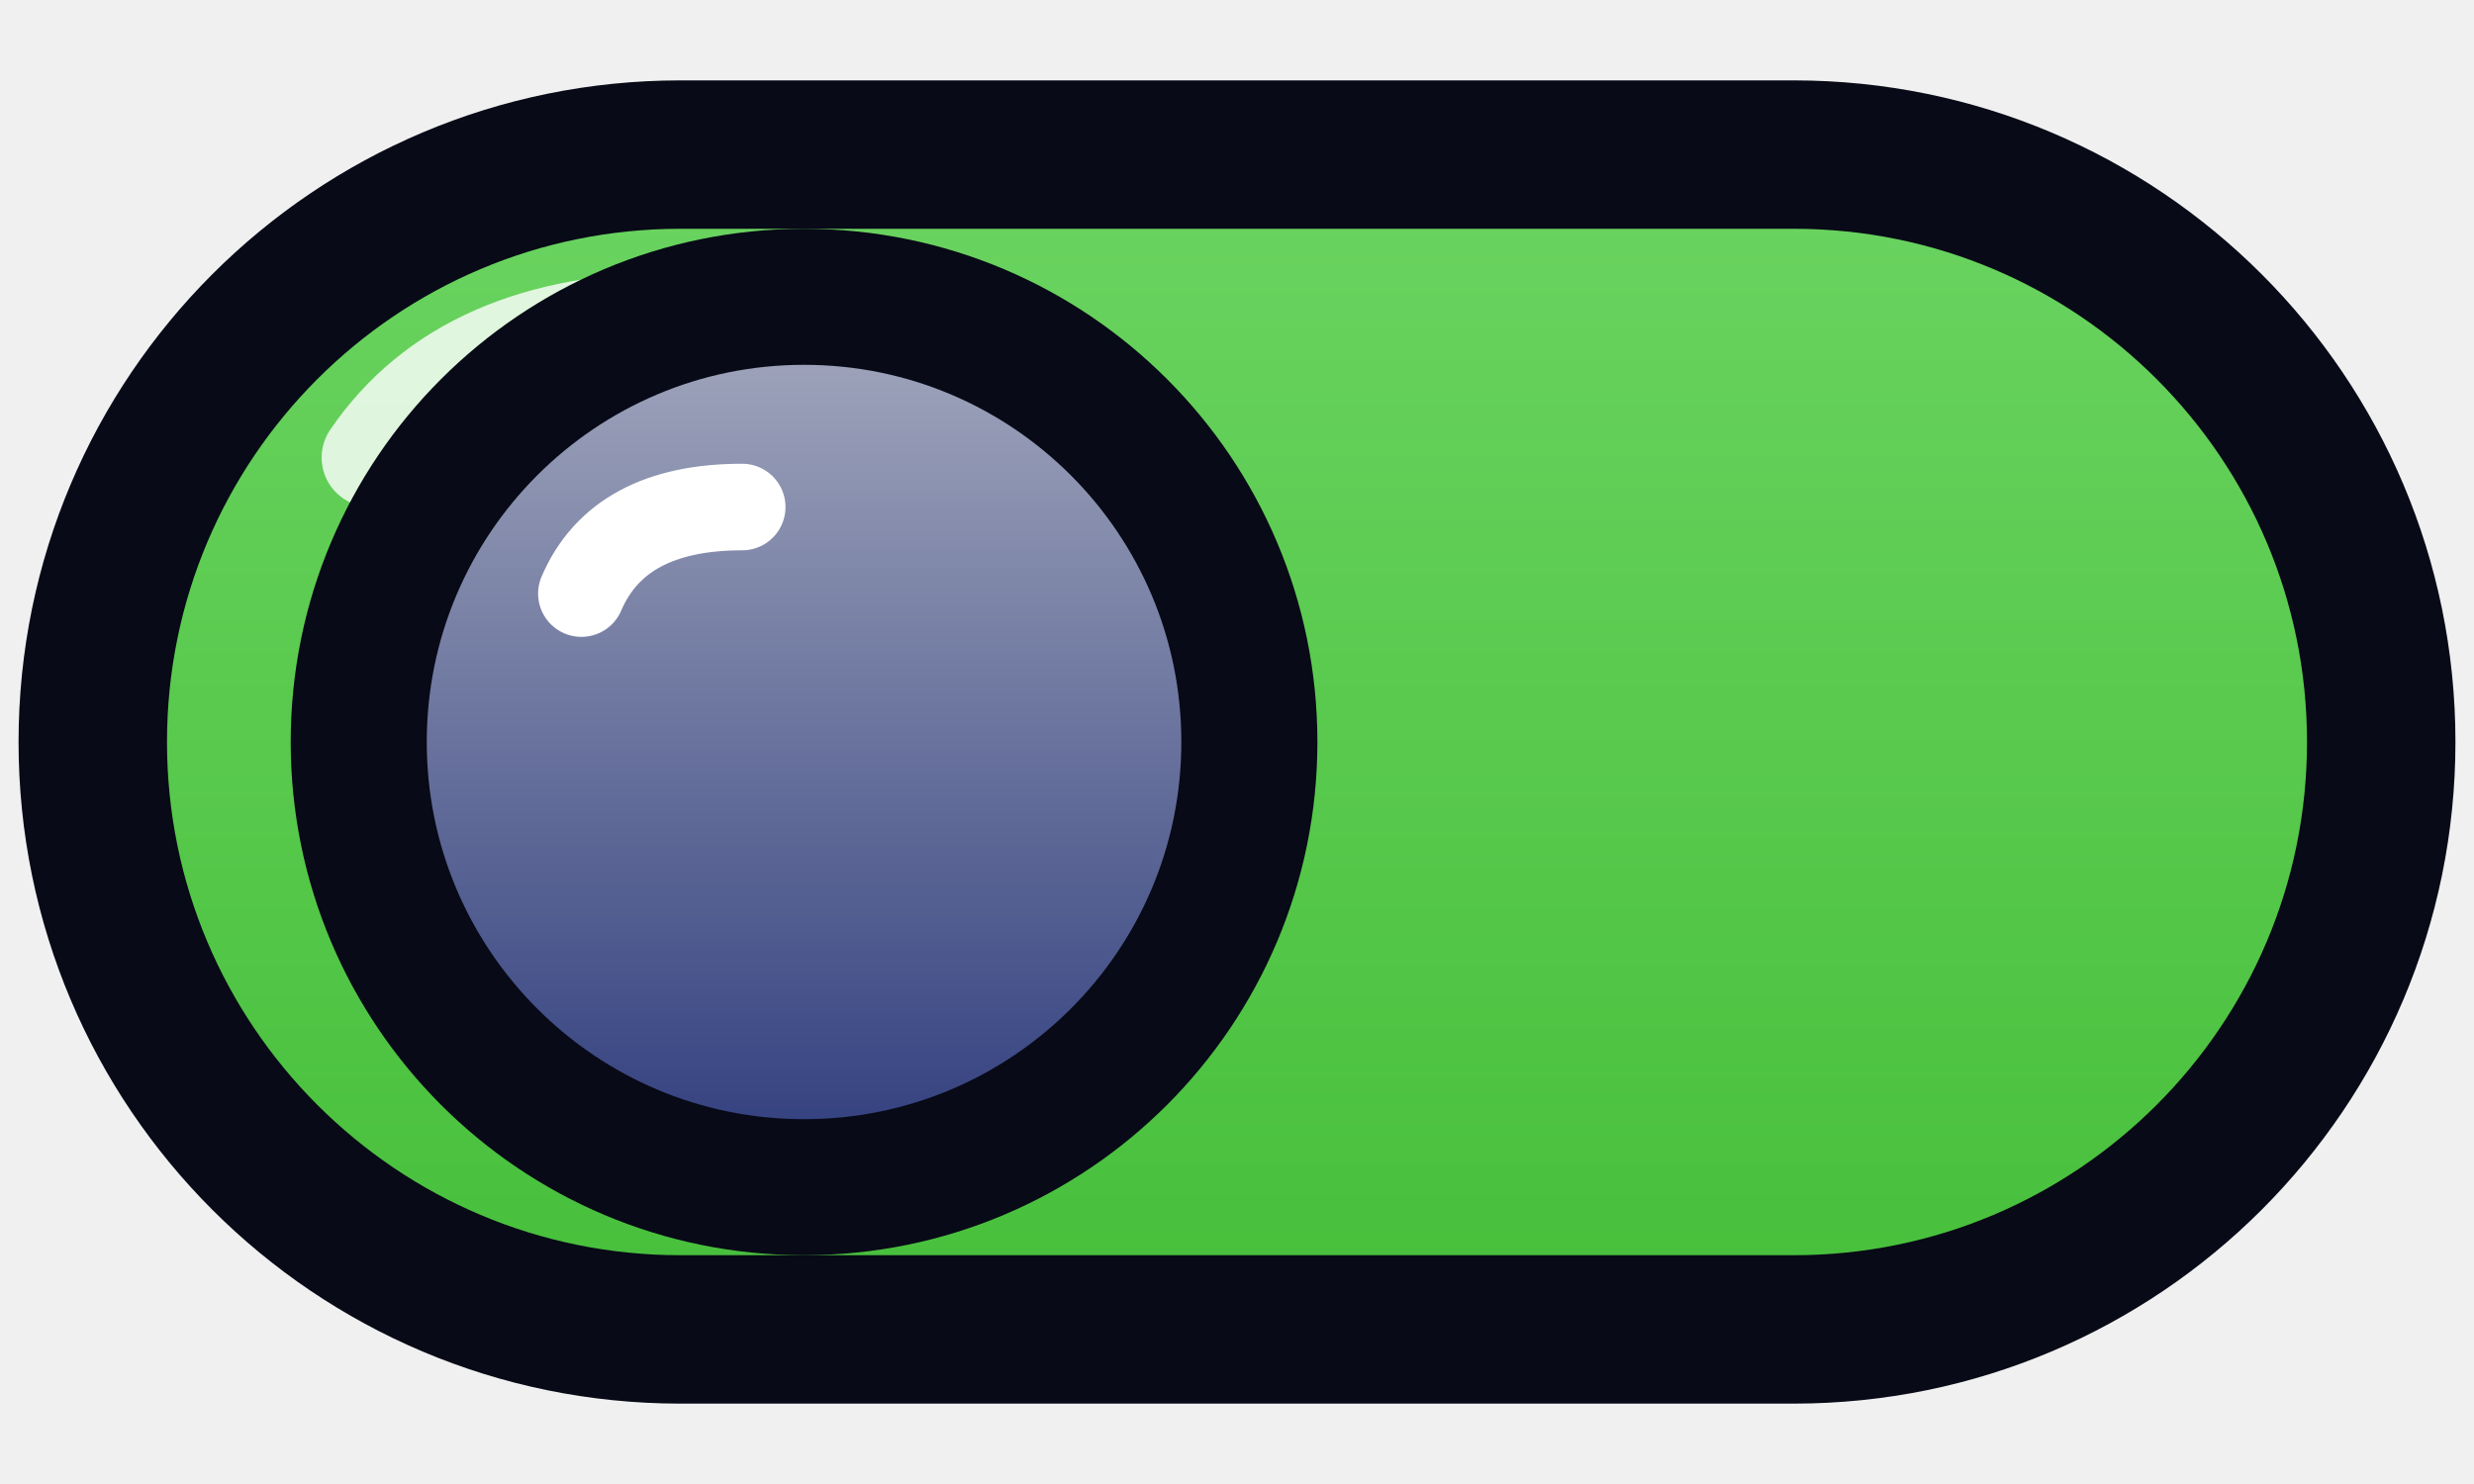
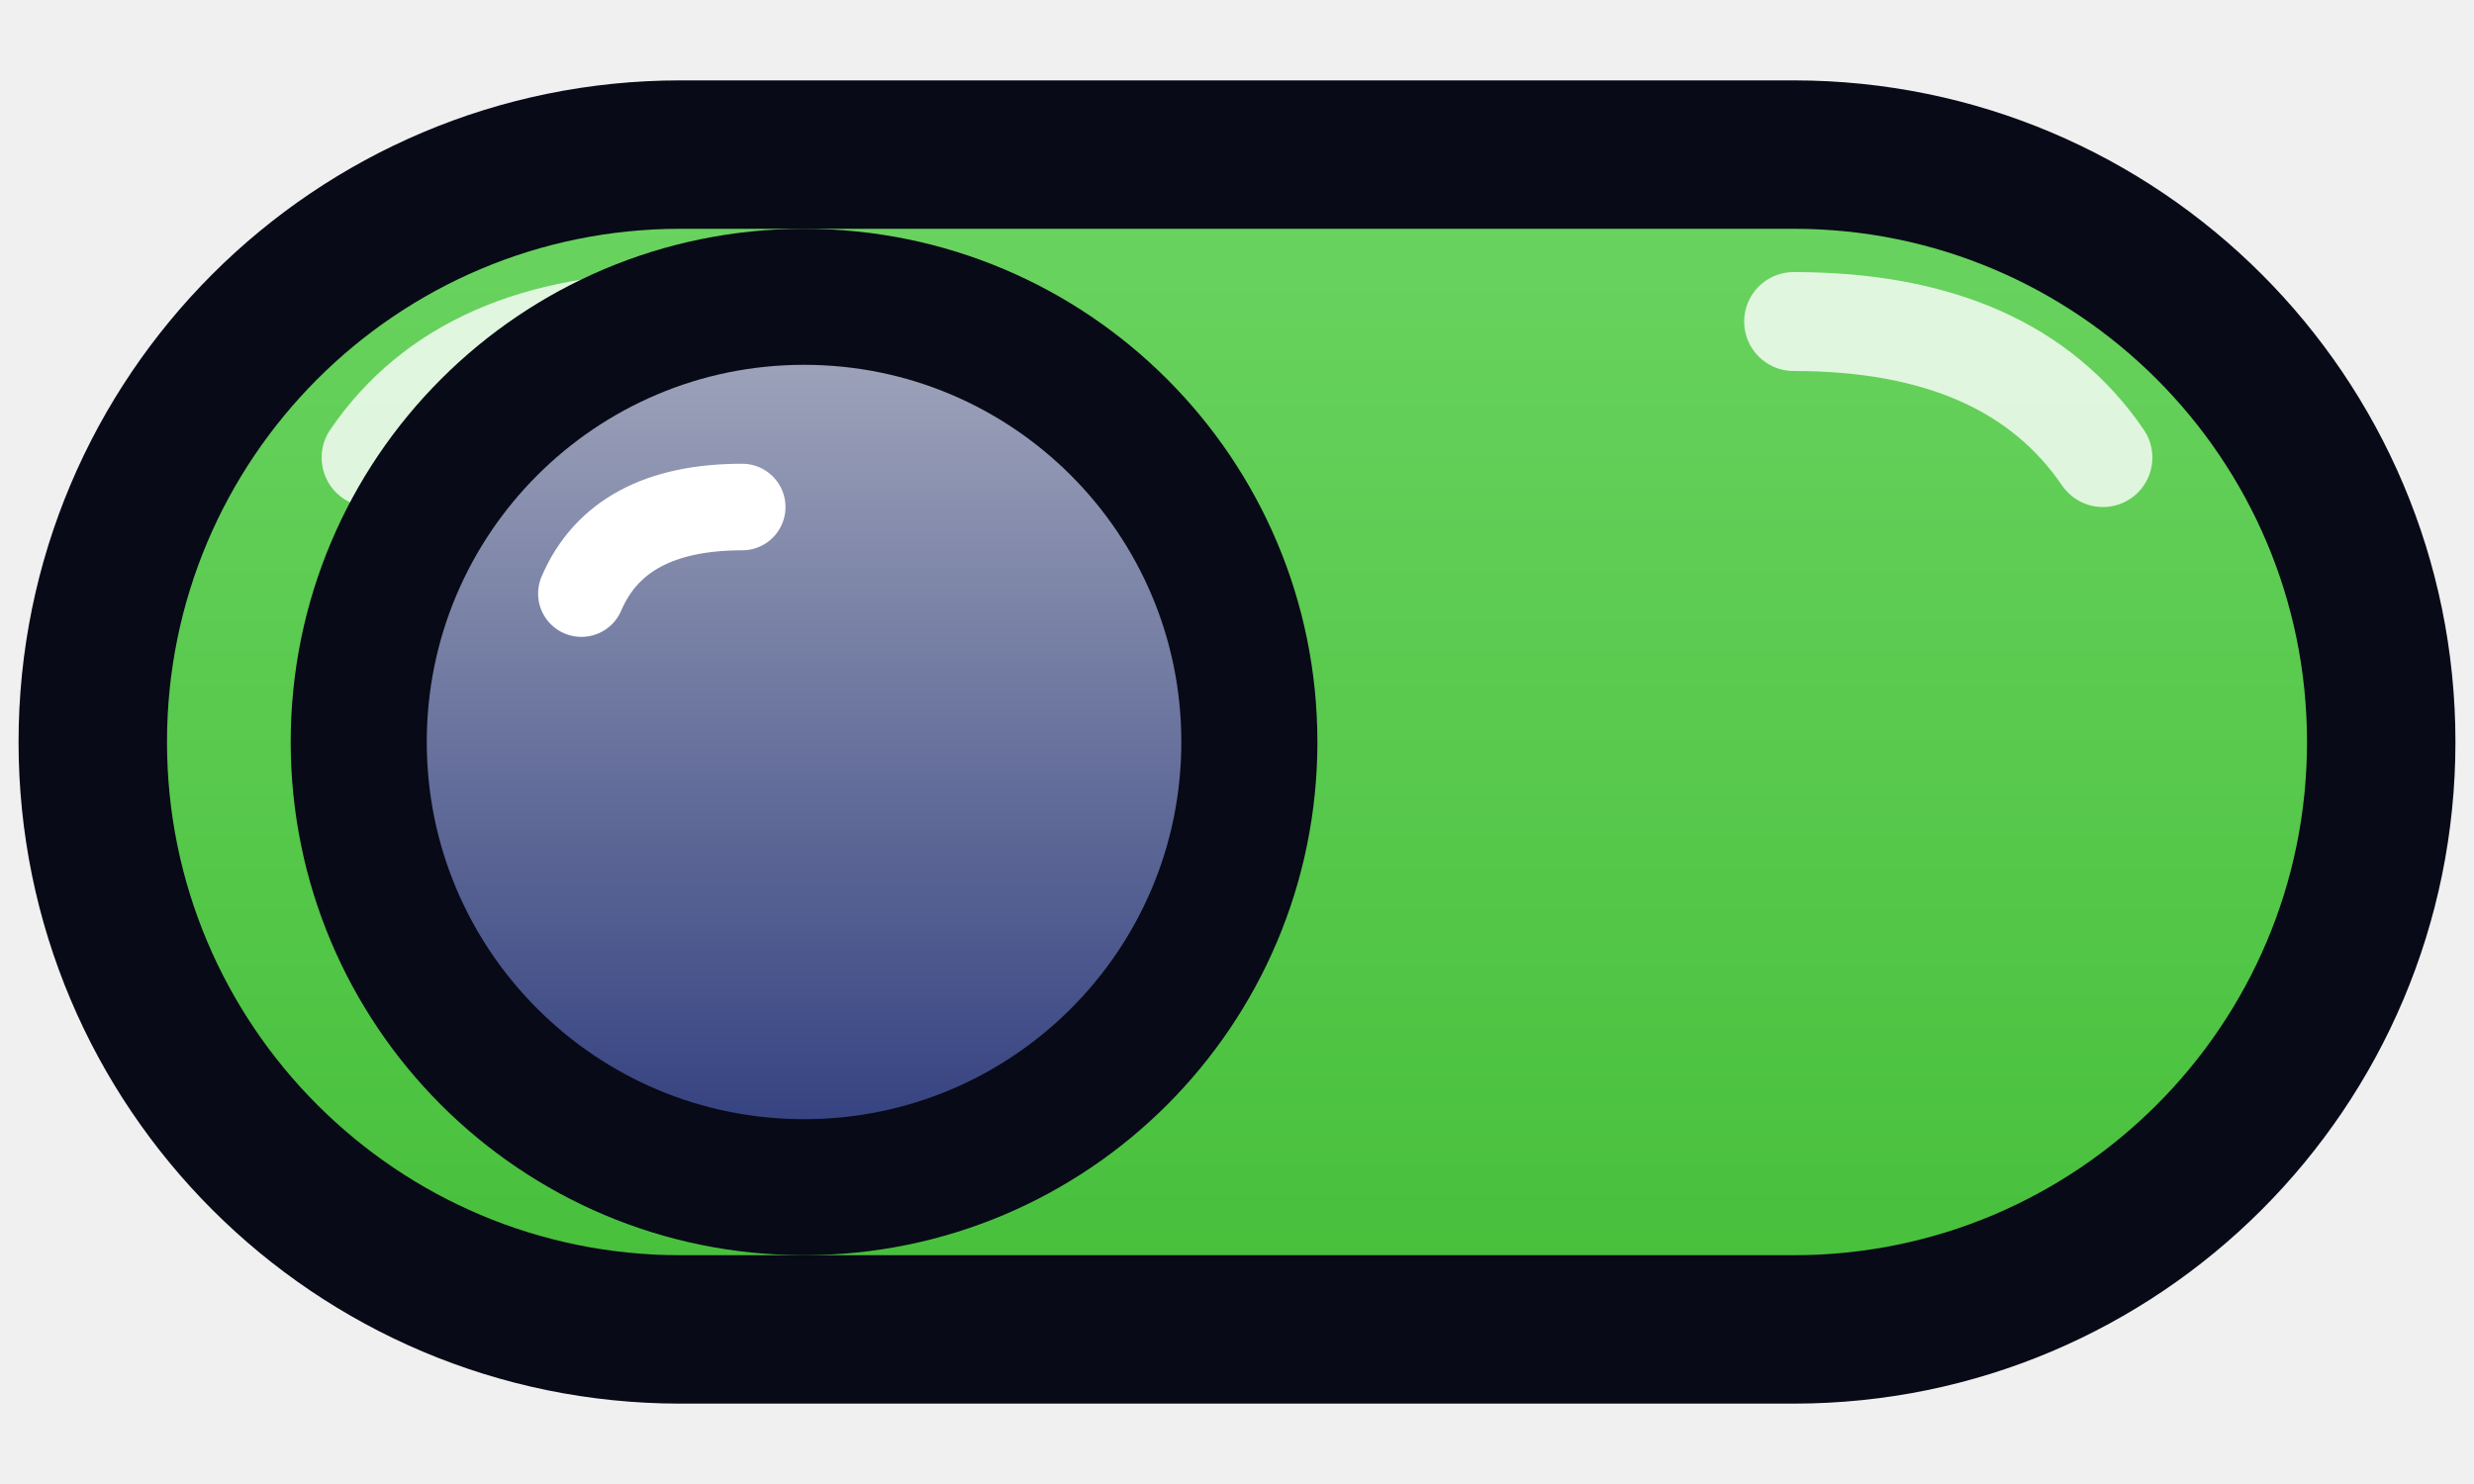
<svg xmlns="http://www.w3.org/2000/svg" width="40" height="24" viewBox="0 0 40 24">
  <defs>
    <linearGradient id="t" x1="0" y1="0" x2="0" y2="1">
      <stop offset="0" stop-color="#6BD461" />
      <stop offset="1" stop-color="#46BF3A" />
    </linearGradient>
    <linearGradient id="k" x1="0" y1="0" x2="0" y2="1">
      <stop offset="0" stop-color="#A5AABE" />
      <stop offset="1" stop-color="#2D3B7C" />
    </linearGradient>
  </defs>
  <rect x="1.5" y="2.5" width="37" height="19" rx="9.5" fill="url(#t)" stroke="#080A17" stroke-width="2.4" />
  <path d="M6 7.4 Q7.5 5.2 11 5.2" fill="none" stroke="#FFFFFF" stroke-opacity=".8" stroke-width="1.6" stroke-linecap="round" />
+   <path d="M34 7.4 Q32.5 5.2 29 5.2" fill="none" stroke="#FFFFFF" stroke-opacity=".8" stroke-width="1.6" stroke-linecap="round" />
  <circle cx="13" cy="12" r="7.2" fill="url(#k)" stroke="#080A17" stroke-width="2.2" />
  <path d="M9.4 9.6 Q10 8.2 12 8.2" fill="none" stroke="#FFFFFF" stroke-width="1.4" stroke-linecap="round" />
</svg>
